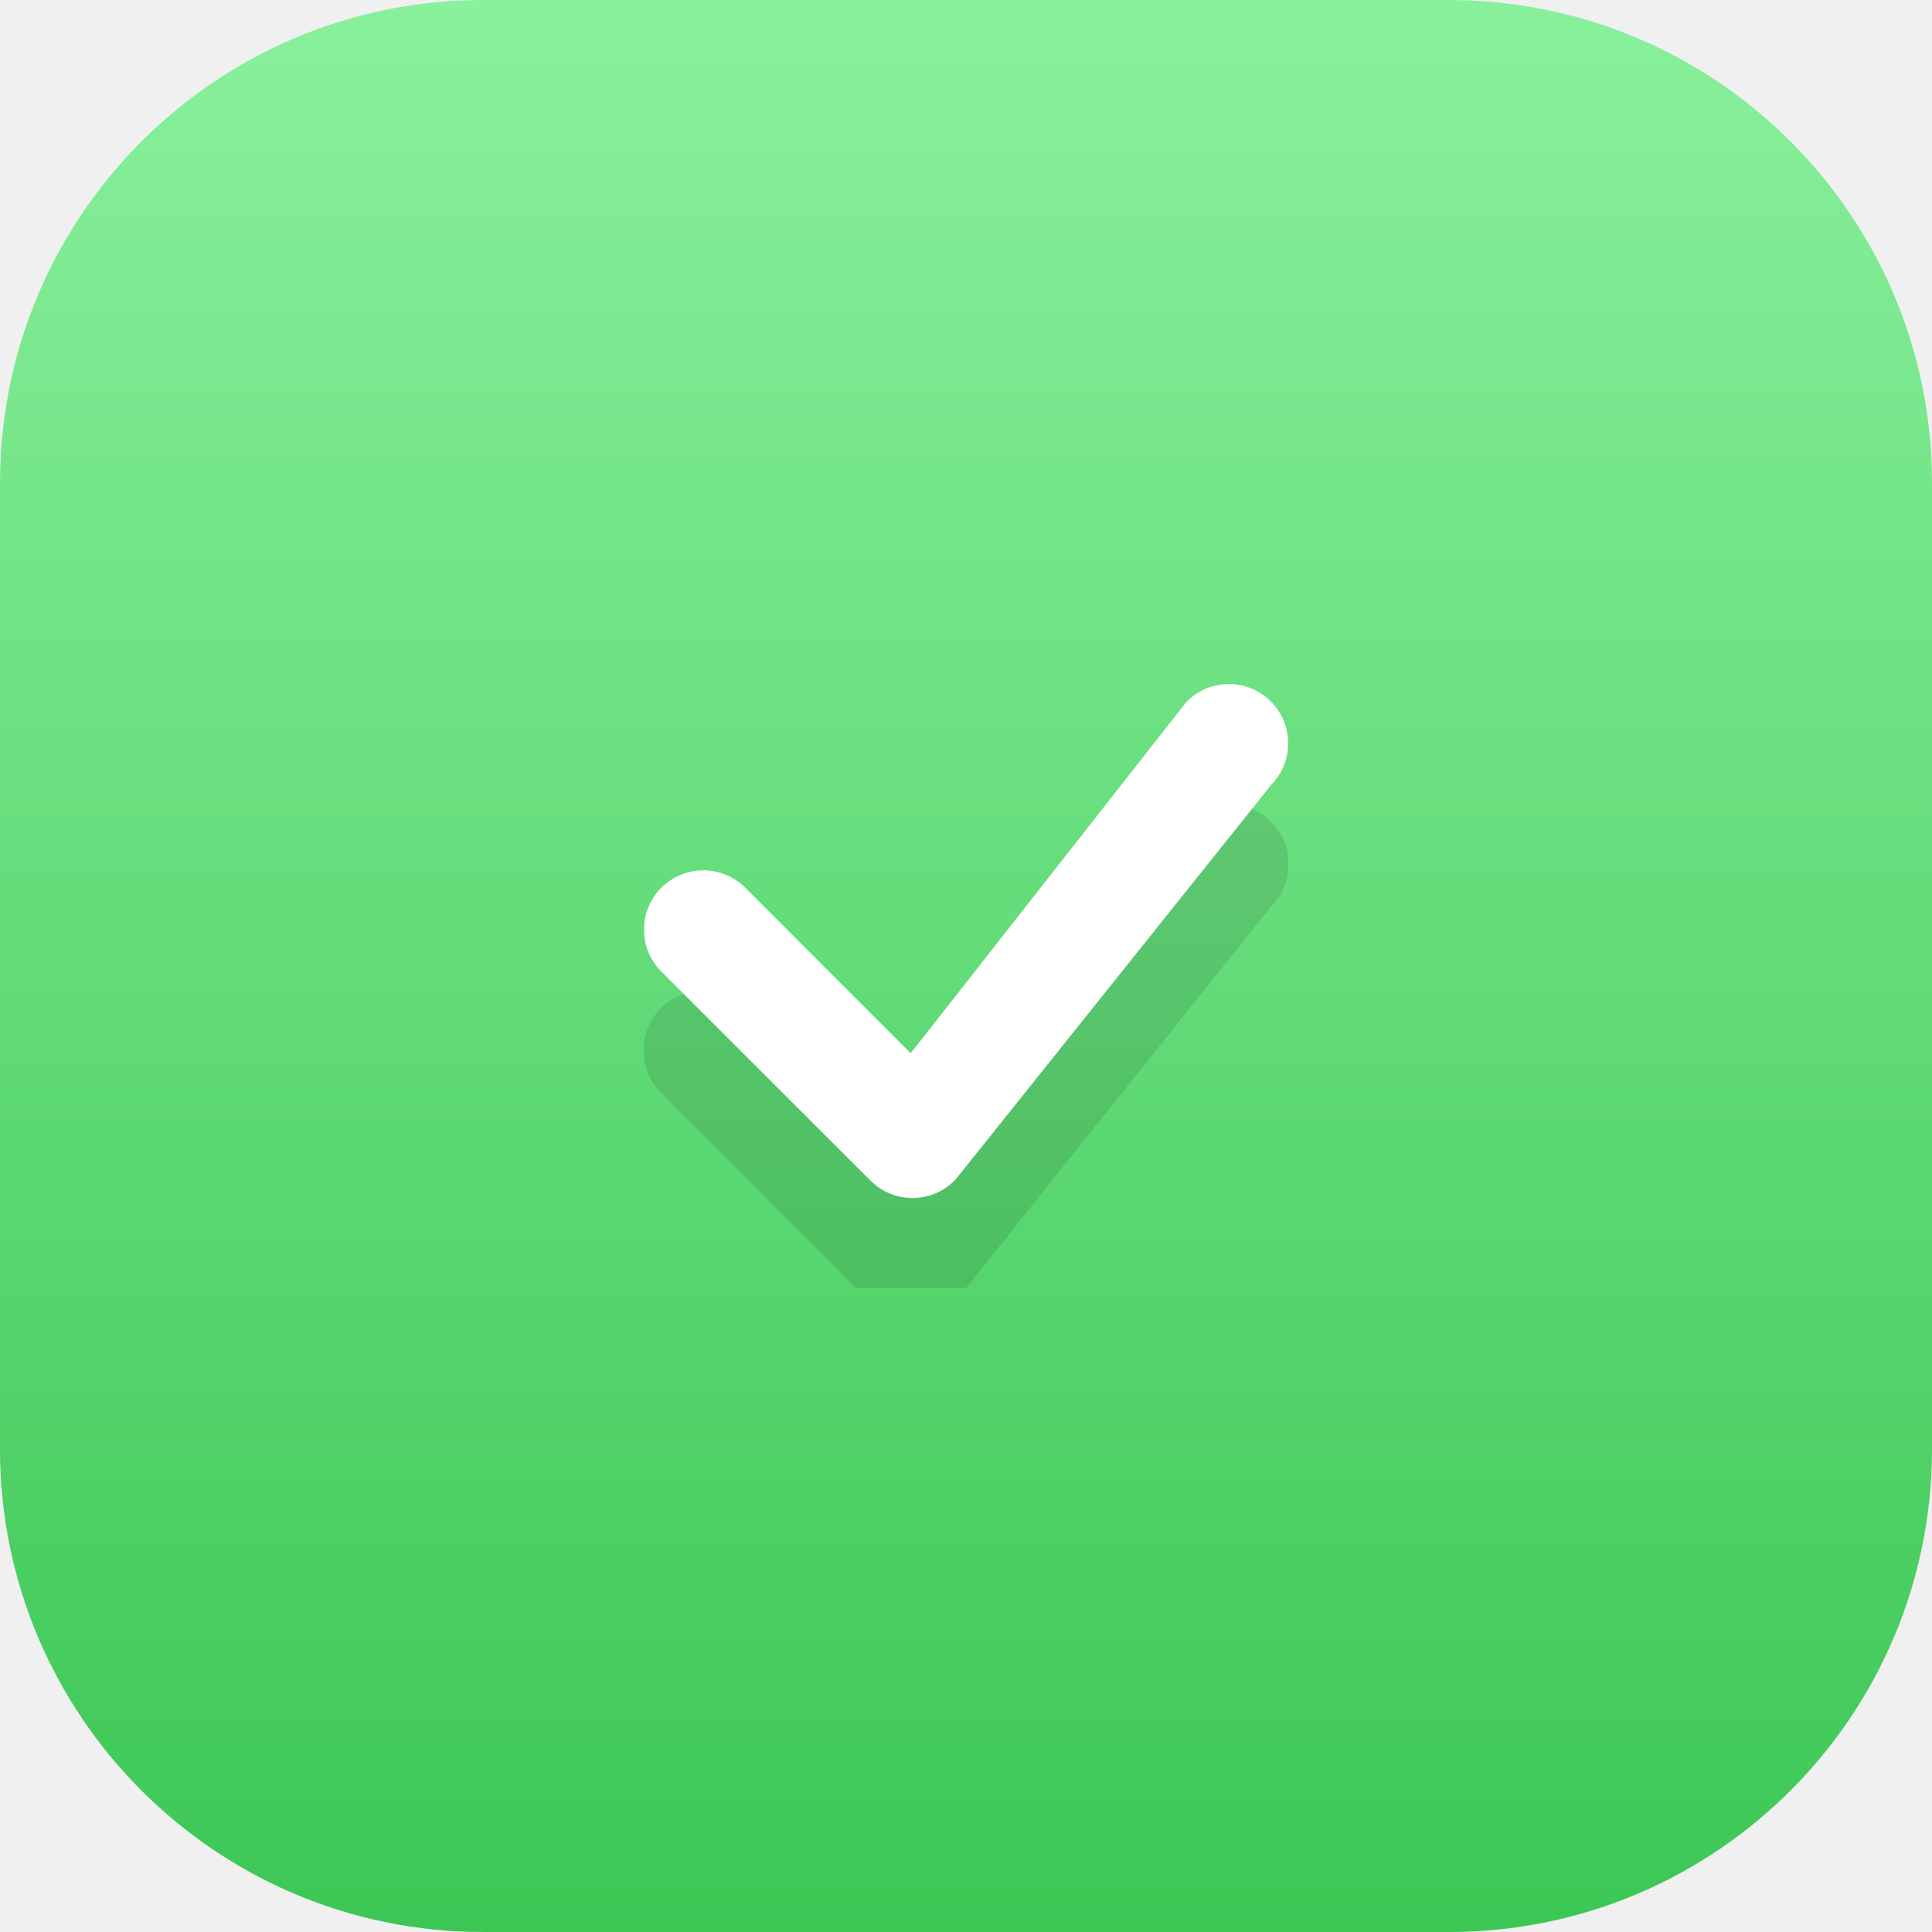
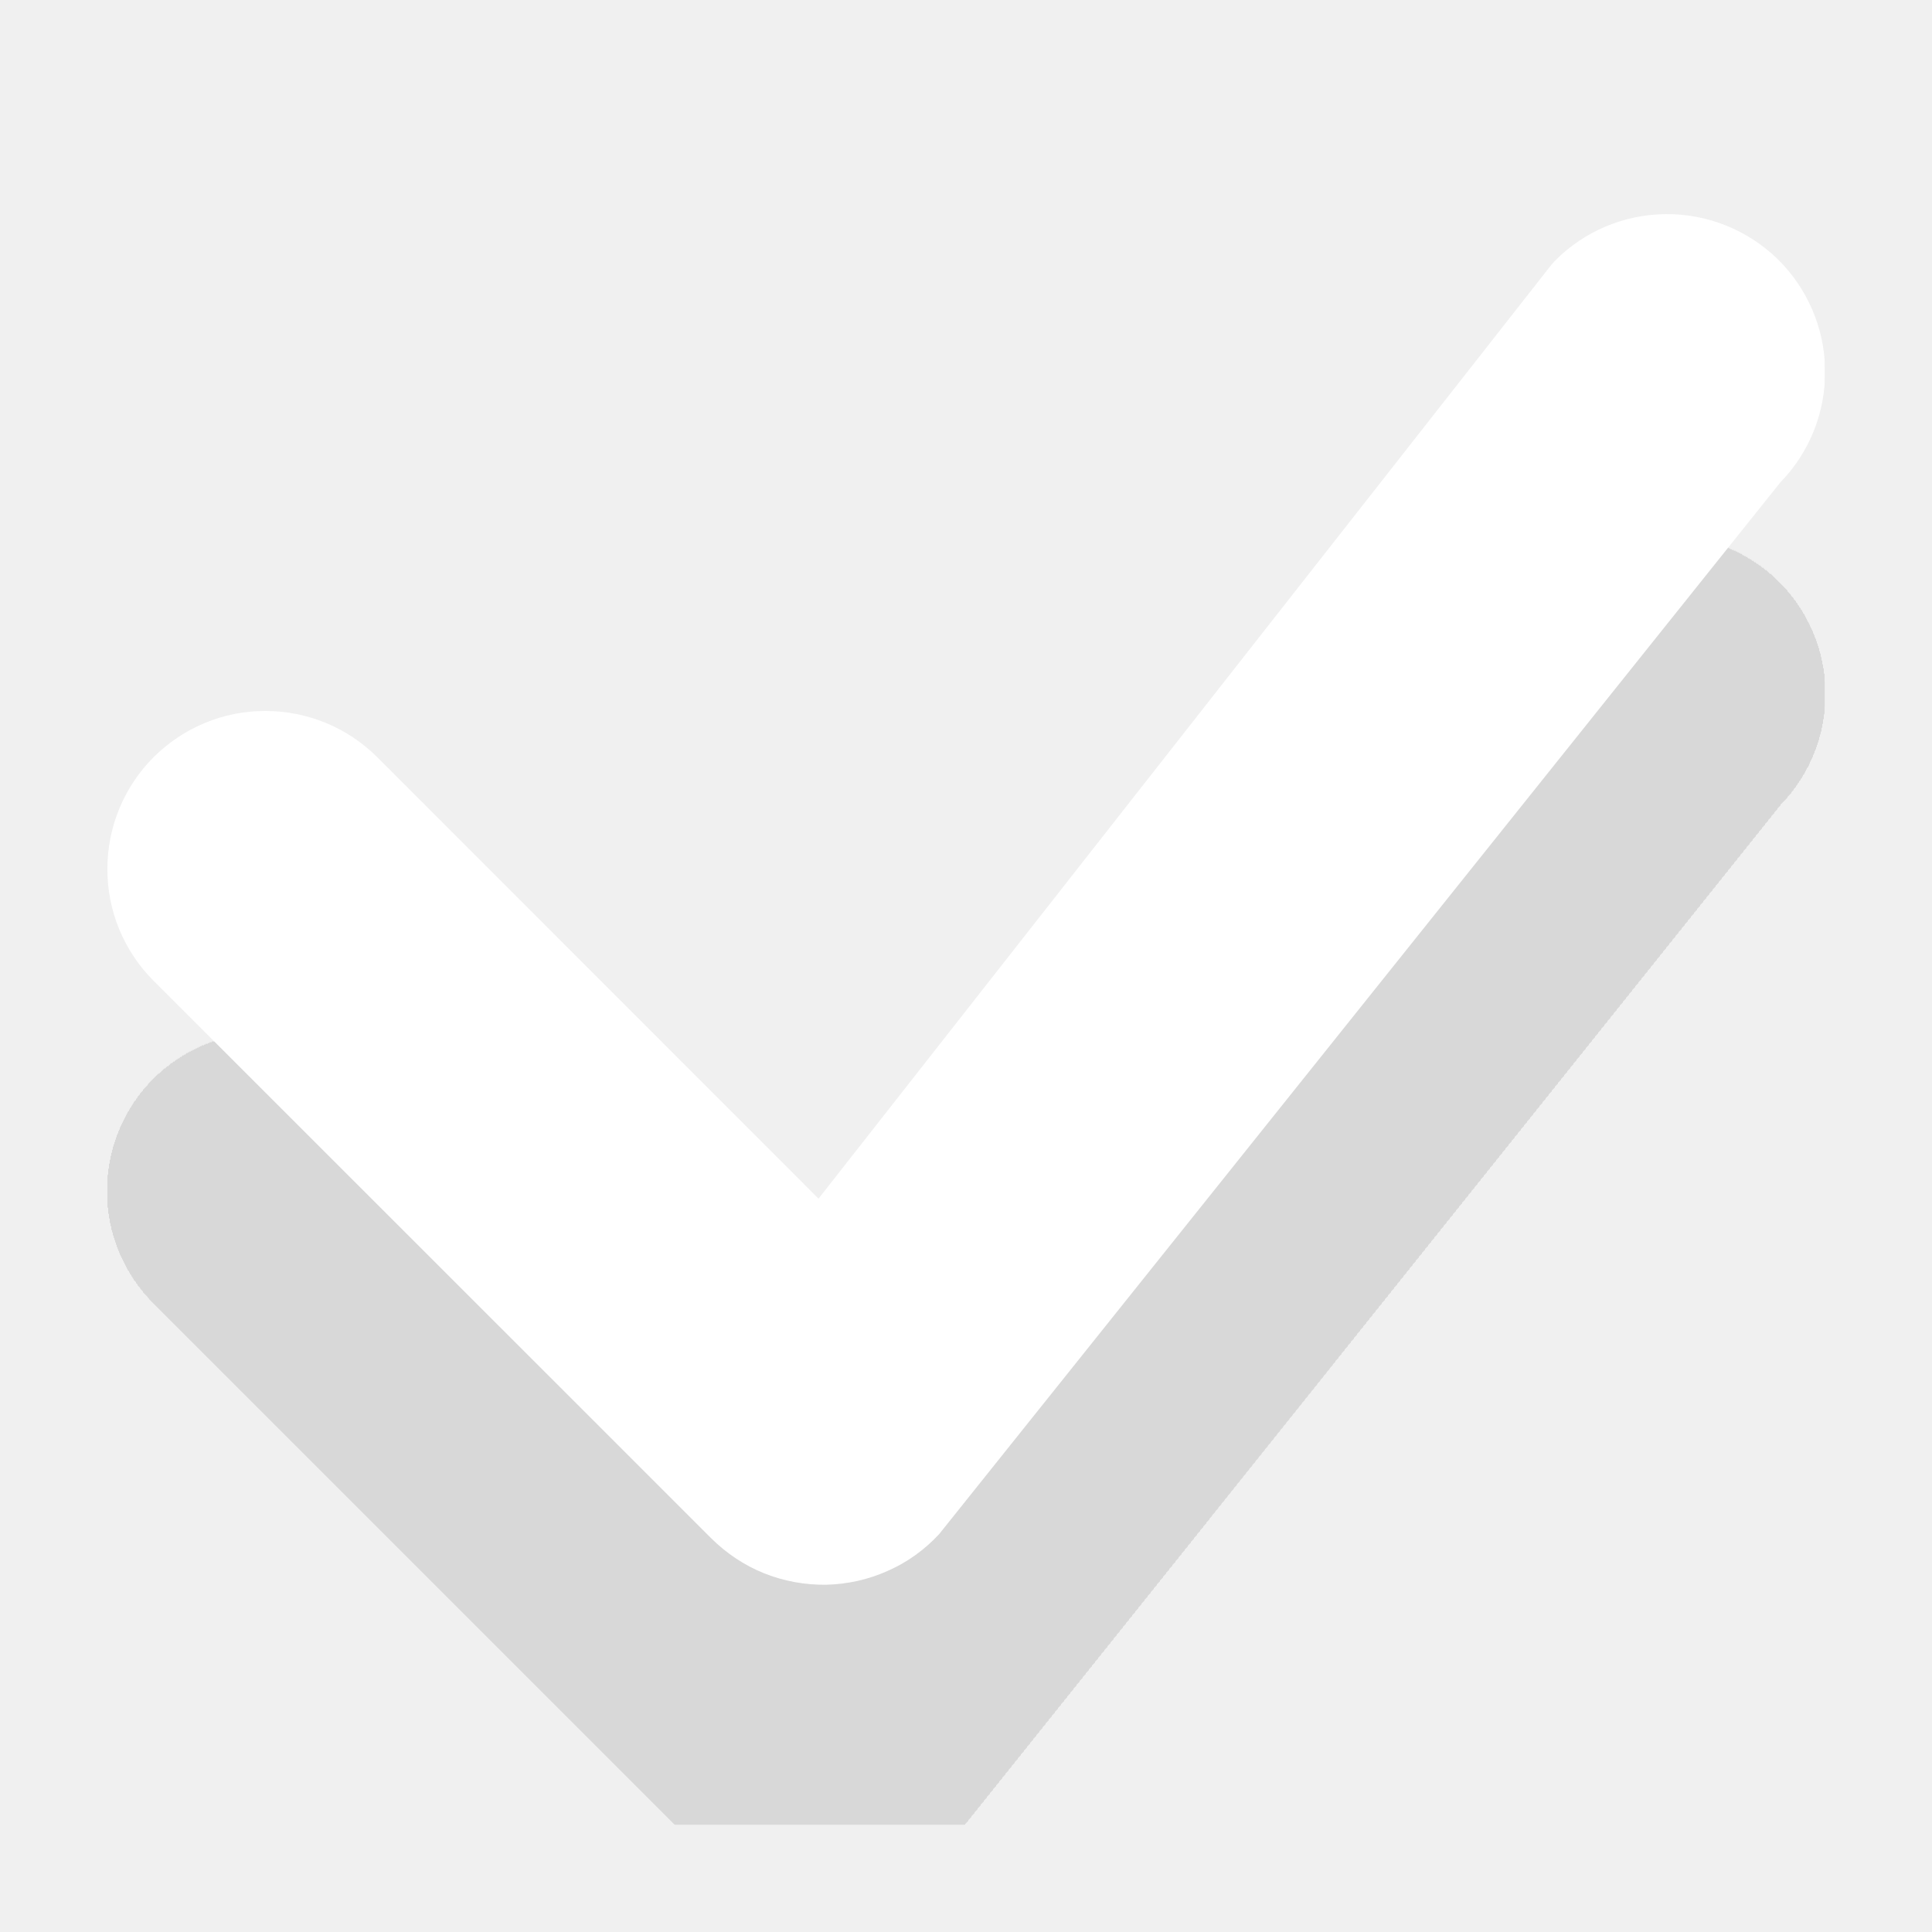
- <svg xmlns="http://www.w3.org/2000/svg" width="32" height="32" viewBox="0 0 32 32" fill="none">
-   <rect width="32" height="32" rx="8" fill="url(#paint0_linear_60_200)" />
-   <g clip-path="url(#clip0_60_200)">
-     <g filter="url(#filter0_d_60_200)">
-       <path d="M19.657 11.621C19.839 11.436 20.088 11.332 20.347 11.33C20.607 11.328 20.856 11.429 21.042 11.611C21.227 11.792 21.333 12.04 21.336 12.299C21.34 12.559 21.24 12.809 21.059 12.995L15.833 19.529C15.743 19.626 15.635 19.704 15.514 19.758C15.394 19.811 15.264 19.84 15.132 19.843C15 19.845 14.869 19.821 14.746 19.772C14.624 19.723 14.513 19.649 14.419 19.556L10.954 16.092C10.77 15.908 10.666 15.658 10.666 15.398C10.667 15.137 10.77 14.887 10.954 14.703C11.139 14.519 11.389 14.415 11.649 14.415C11.909 14.416 12.159 14.519 12.343 14.703L15.084 17.445L19.631 11.651C19.639 11.641 19.648 11.631 19.657 11.621L19.657 11.621Z" fill="white" />
+ <svg xmlns="http://www.w3.org/2000/svg" width="12" height="12" viewBox="0 0 12 12" fill="none">
+   <g clip-path="url(#clip0_60_202)">
+     <g filter="url(#filter0_d_60_202)">
+       <path d="M9.657 1.621C9.839 1.436 10.088 1.332 10.347 1.33C10.607 1.328 10.856 1.429 11.042 1.61C11.227 1.792 11.333 2.04 11.336 2.299C11.339 2.559 11.24 2.809 11.059 2.995L5.833 9.529C5.743 9.626 5.635 9.704 5.514 9.757C5.394 9.811 5.264 9.84 5.132 9.843C5 9.845 4.869 9.821 4.746 9.772C4.624 9.723 4.513 9.649 4.419 9.556L0.954 6.092C0.77 5.908 0.666 5.658 0.667 5.397C0.667 5.137 0.77 4.887 0.954 4.703C1.139 4.519 1.388 4.415 1.649 4.416C1.909 4.416 2.159 4.519 2.343 4.703L5.084 7.445L9.631 1.651C9.639 1.641 9.648 1.631 9.657 1.621L9.657 1.621Z" fill="white" />
    </g>
  </g>
  <defs>
-     <filter id="filter0_d_60_200" x="10.666" y="11.33" width="10.67" height="10.513" filterUnits="userSpaceOnUse" color-interpolation-filters="sRGB">
+     <filter id="filter0_d_60_202" x="0.667" y="1.33" width="10.67" height="10.513" filterUnits="userSpaceOnUse" color-interpolation-filters="sRGB">
      <feFlood flood-opacity="0" result="BackgroundImageFix" />
      <feColorMatrix in="SourceAlpha" type="matrix" values="0 0 0 0 0 0 0 0 0 0 0 0 0 0 0 0 0 0 127 0" result="hardAlpha" />
      <feOffset dy="2" />
      <feColorMatrix type="matrix" values="0 0 0 0 0 0 0 0 0 0 0 0 0 0 0 0 0 0 0.1 0" />
-       <feBlend mode="normal" in2="BackgroundImageFix" result="effect1_dropShadow_60_200" />
-       <feBlend mode="normal" in="SourceGraphic" in2="effect1_dropShadow_60_200" result="shape" />
+       <feBlend mode="normal" in2="BackgroundImageFix" result="effect1_dropShadow_60_202" />
+       <feBlend mode="normal" in="SourceGraphic" in2="effect1_dropShadow_60_202" result="shape" />
    </filter>
-     <linearGradient id="paint0_linear_60_200" x1="16" y1="0" x2="16" y2="32" gradientUnits="userSpaceOnUse">
-       <stop stop-color="#89F09C" />
-       <stop offset="1" stop-color="#3CC755" />
-     </linearGradient>
-     <clipPath id="clip0_60_200">
-       <rect width="10.667" height="10.667" fill="white" transform="translate(10.6667 10.6667)" />
+     <clipPath id="clip0_60_202">
+       <rect width="10.667" height="10.667" fill="white" transform="translate(0.666718 0.666687)" />
    </clipPath>
  </defs>
</svg>
